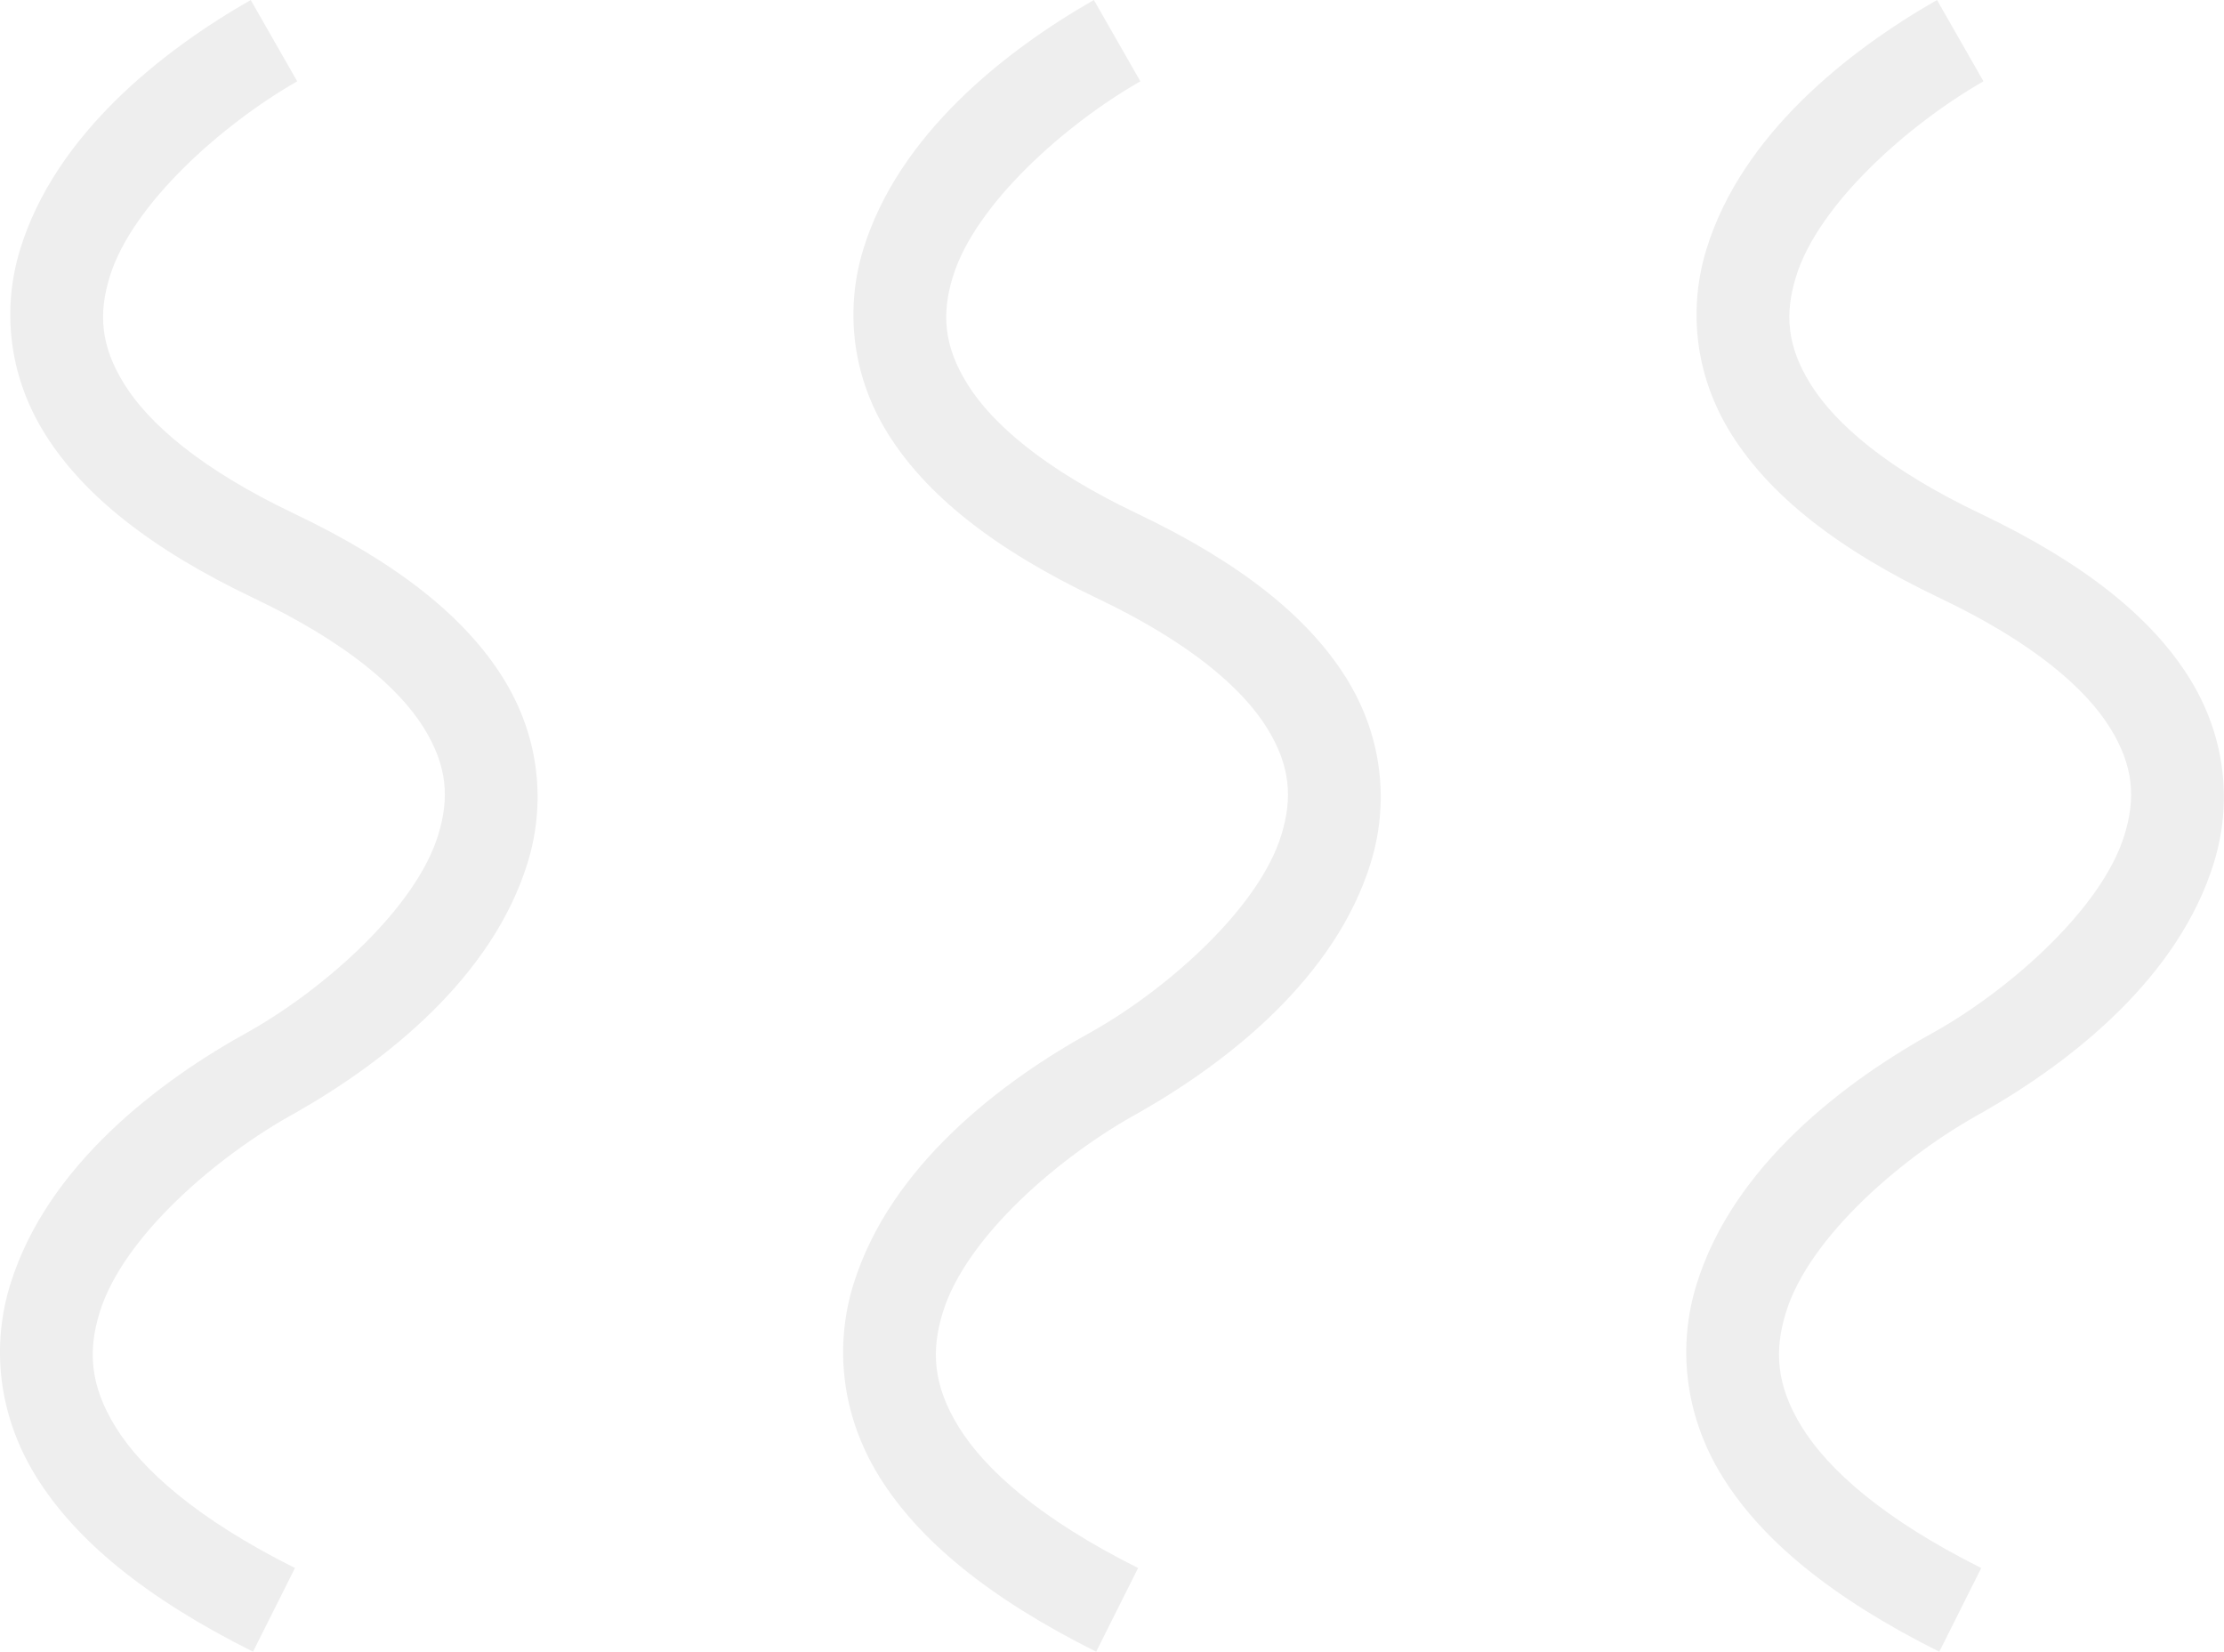
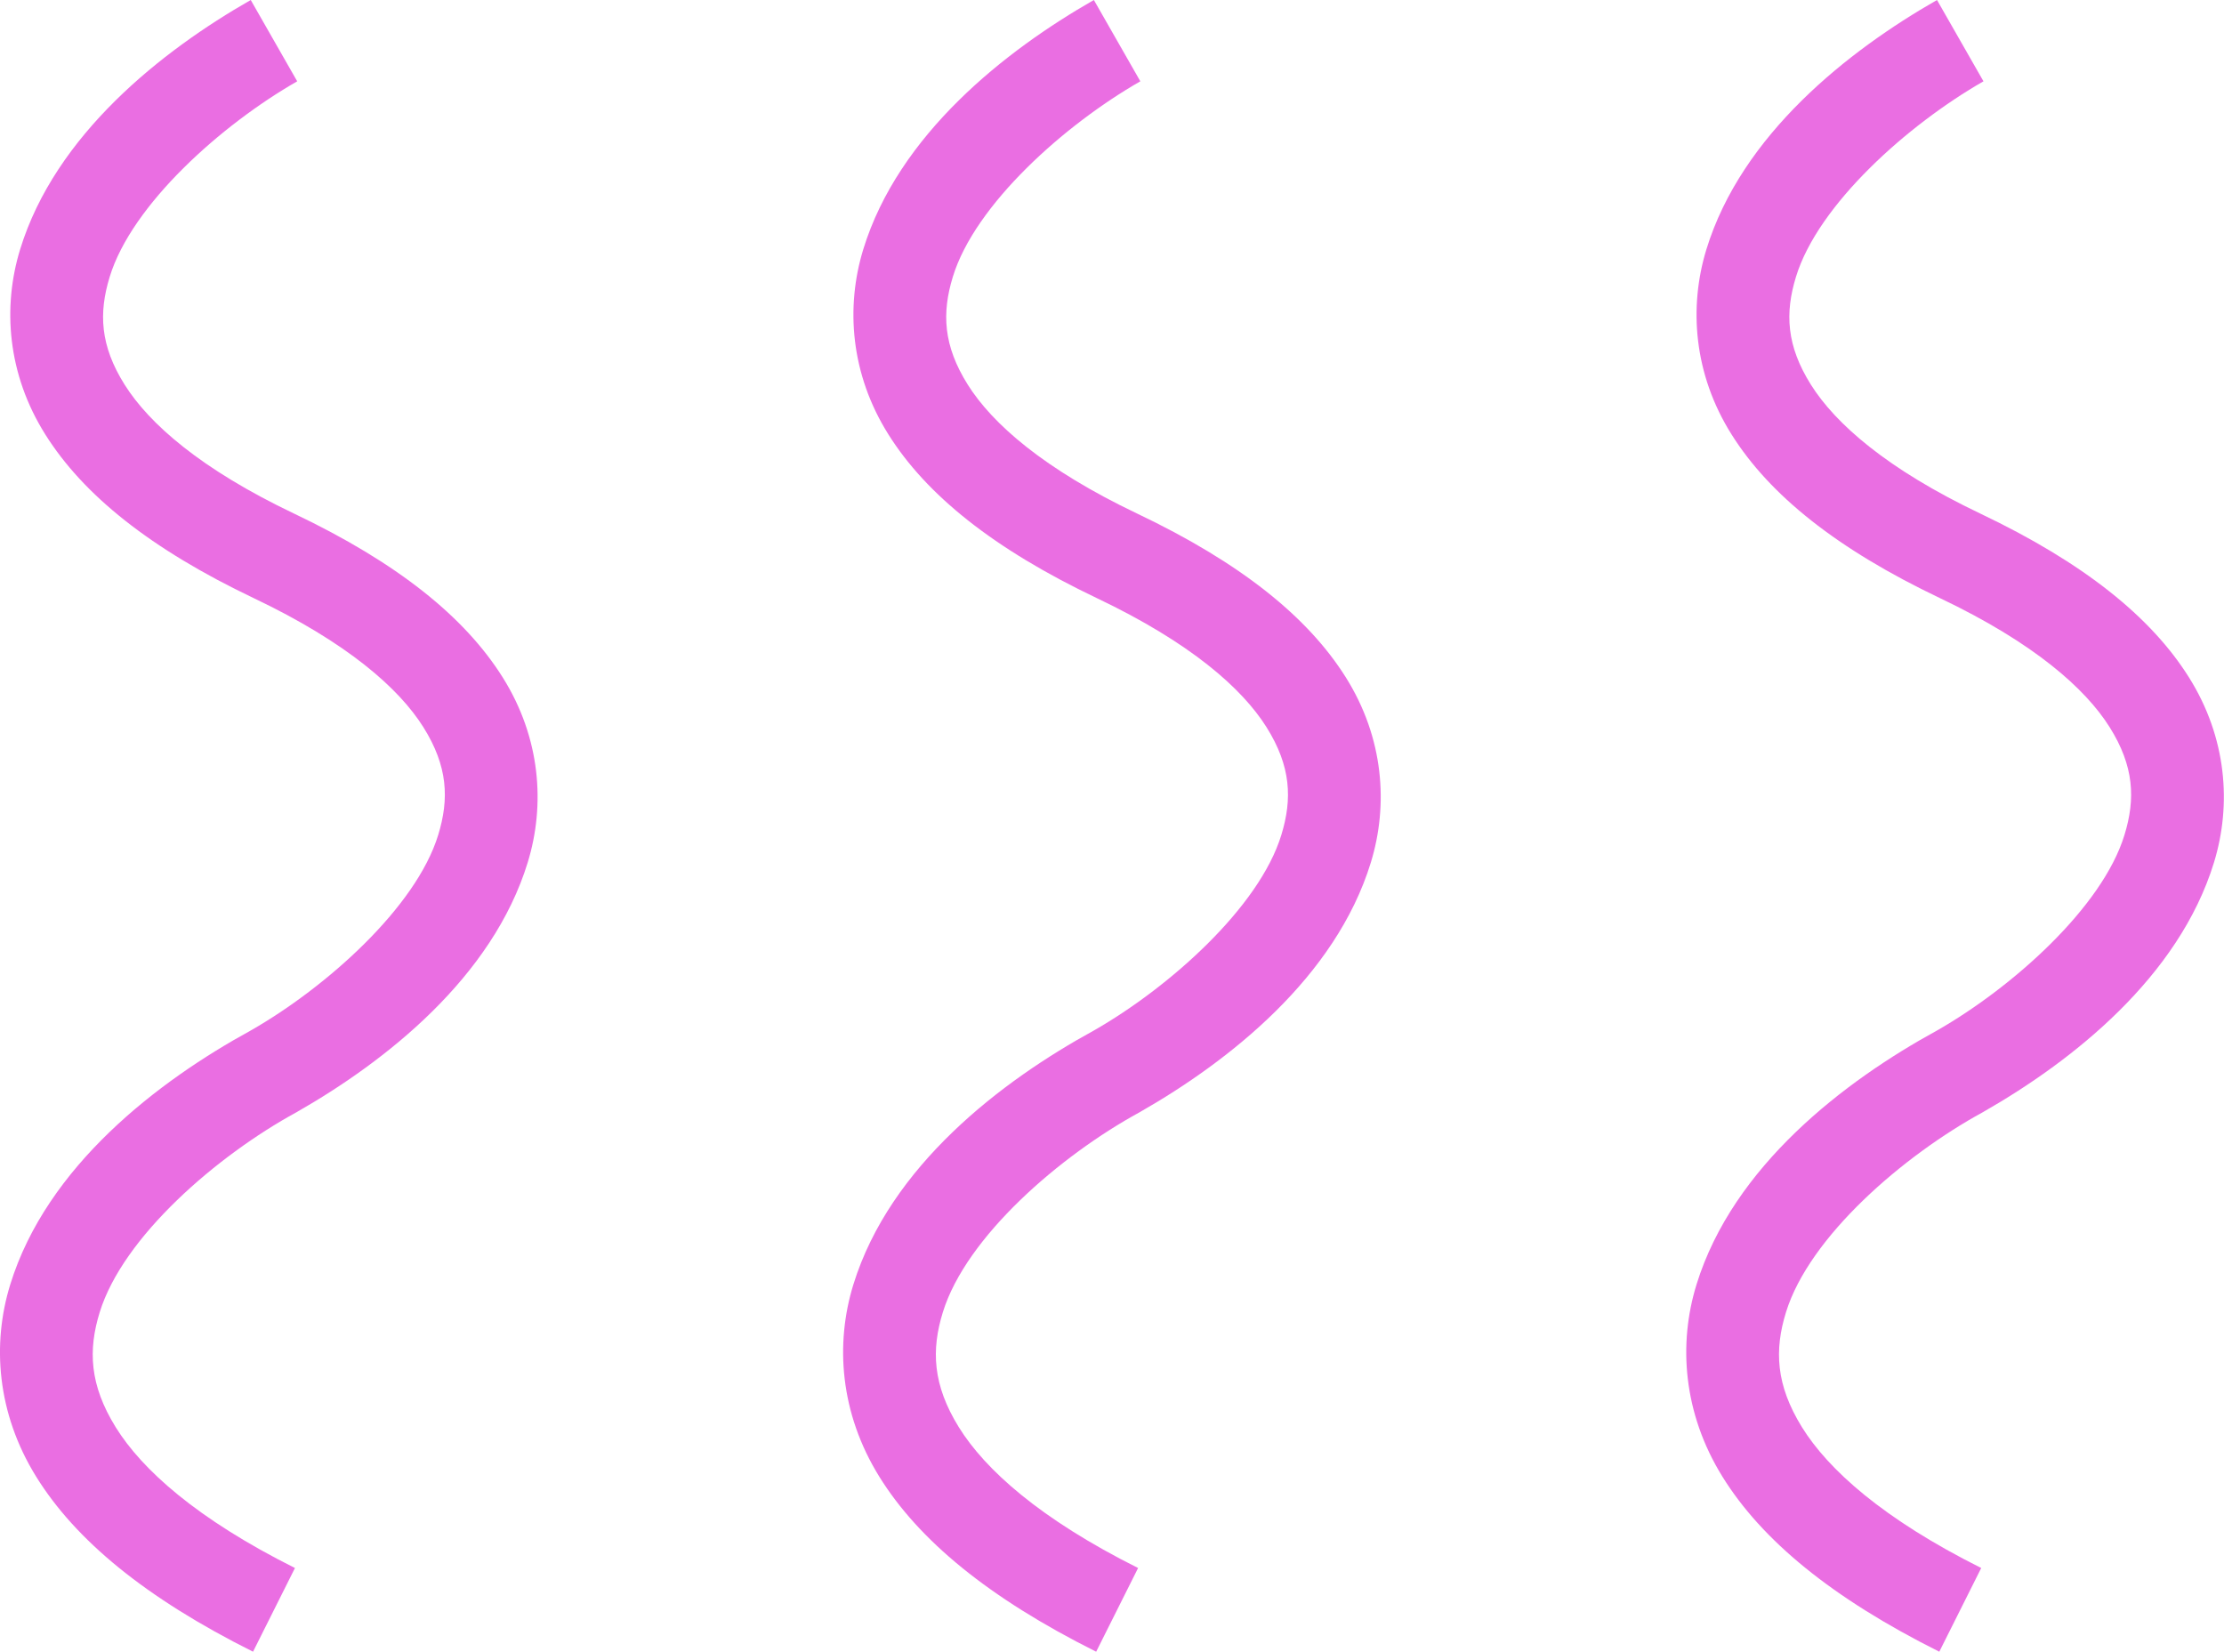
<svg xmlns="http://www.w3.org/2000/svg" viewBox="0.01 0 47.48 35.26">
-   <path d="M 5.363 0 C 3.476 1.078 1.192 2.87 0.439 5.326 C 0.063 6.554 0.165 7.984 0.977 9.275 C 1.788 10.567 3.223 11.72 5.43 12.771 C 7.423 13.72 8.526 14.692 9.049 15.525 C 9.572 16.359 9.602 17.054 9.365 17.826 C 8.892 19.37 6.976 21.078 5.363 22 C 3.392 23.078 1.011 24.892 0.229 27.422 C -0.164 28.691 -0.057 30.17 0.781 31.523 C 1.62 32.877 3.108 34.11 5.412 35.262 L 6.307 33.475 C 4.211 32.427 3.04 31.372 2.48 30.469 C 1.921 29.566 1.889 28.82 2.139 28.014 C 2.637 26.401 4.646 24.669 6.338 23.746 L 6.346 23.742 L 6.355 23.736 C 8.243 22.658 10.525 20.866 11.277 18.41 C 11.653 17.182 11.553 15.753 10.742 14.461 C 9.931 13.169 8.496 12.016 6.289 10.965 C 4.296 10.016 3.193 9.044 2.67 8.211 C 2.147 7.378 2.115 6.682 2.352 5.91 C 2.824 4.366 4.743 2.658 6.355 1.736 L 5.363 0 z M 23.363 0 C 21.476 1.078 19.192 2.87 18.439 5.326 C 18.063 6.554 18.165 7.984 18.977 9.275 C 19.788 10.567 21.223 11.72 23.43 12.771 C 25.423 13.72 26.526 14.692 27.049 15.525 C 27.572 16.359 27.602 17.054 27.365 17.826 C 26.892 19.37 24.976 21.078 23.363 22 C 21.392 23.078 19.011 24.892 18.229 27.422 C 17.836 28.691 17.943 30.17 18.781 31.523 C 19.62 32.877 21.108 34.11 23.412 35.262 L 24.307 33.475 C 22.211 32.427 21.04 31.372 20.48 30.469 C 19.921 29.566 19.889 28.82 20.139 28.014 C 20.637 26.401 22.646 24.669 24.338 23.746 L 24.346 23.742 L 24.355 23.736 C 26.243 22.658 28.525 20.866 29.277 18.41 C 29.653 17.182 29.553 15.753 28.742 14.461 C 27.931 13.169 26.496 12.016 24.289 10.965 C 22.296 10.016 21.193 9.044 20.67 8.211 C 20.147 7.378 20.115 6.682 20.352 5.91 C 20.824 4.366 22.743 2.658 24.355 1.736 L 23.363 0 z M 41.363 0 C 39.476 1.078 37.192 2.87 36.439 5.326 C 36.063 6.554 36.165 7.984 36.977 9.275 C 37.788 10.567 39.223 11.72 41.43 12.771 C 43.423 13.72 44.526 14.692 45.049 15.525 C 45.572 16.359 45.602 17.054 45.365 17.826 C 44.892 19.37 42.976 21.078 41.363 22 C 39.392 23.078 37.011 24.892 36.229 27.422 C 35.836 28.691 35.943 30.17 36.781 31.523 C 37.62 32.877 39.108 34.11 41.412 35.262 L 42.307 33.475 C 40.211 32.427 39.04 31.372 38.48 30.469 C 37.921 29.566 37.889 28.82 38.139 28.014 C 38.637 26.401 40.646 24.669 42.338 23.746 L 42.346 23.742 L 42.355 23.736 C 44.243 22.658 46.525 20.866 47.277 18.41 C 47.653 17.182 47.553 15.753 46.742 14.461 C 45.931 13.169 44.496 12.016 42.289 10.965 C 40.296 10.016 39.193 9.044 38.67 8.211 C 38.147 7.378 38.115 6.682 38.352 5.91 C 38.824 4.366 40.743 2.658 42.355 1.736 L 41.363 0 z " fill="#eee" />
+   <path d="M 5.363 0 C 3.476 1.078 1.192 2.87 0.439 5.326 C 0.063 6.554 0.165 7.984 0.977 9.275 C 1.788 10.567 3.223 11.72 5.43 12.771 C 7.423 13.72 8.526 14.692 9.049 15.525 C 9.572 16.359 9.602 17.054 9.365 17.826 C 8.892 19.37 6.976 21.078 5.363 22 C 3.392 23.078 1.011 24.892 0.229 27.422 C -0.164 28.691 -0.057 30.17 0.781 31.523 C 1.62 32.877 3.108 34.11 5.412 35.262 L 6.307 33.475 C 4.211 32.427 3.04 31.372 2.48 30.469 C 1.921 29.566 1.889 28.82 2.139 28.014 C 2.637 26.401 4.646 24.669 6.338 23.746 L 6.346 23.742 L 6.355 23.736 C 8.243 22.658 10.525 20.866 11.277 18.41 C 11.653 17.182 11.553 15.753 10.742 14.461 C 9.931 13.169 8.496 12.016 6.289 10.965 C 4.296 10.016 3.193 9.044 2.67 8.211 C 2.147 7.378 2.115 6.682 2.352 5.91 C 2.824 4.366 4.743 2.658 6.355 1.736 L 5.363 0 z M 23.363 0 C 21.476 1.078 19.192 2.87 18.439 5.326 C 18.063 6.554 18.165 7.984 18.977 9.275 C 19.788 10.567 21.223 11.72 23.43 12.771 C 25.423 13.72 26.526 14.692 27.049 15.525 C 27.572 16.359 27.602 17.054 27.365 17.826 C 26.892 19.37 24.976 21.078 23.363 22 C 21.392 23.078 19.011 24.892 18.229 27.422 C 17.836 28.691 17.943 30.17 18.781 31.523 C 19.62 32.877 21.108 34.11 23.412 35.262 L 24.307 33.475 C 22.211 32.427 21.04 31.372 20.48 30.469 C 19.921 29.566 19.889 28.82 20.139 28.014 C 20.637 26.401 22.646 24.669 24.338 23.746 L 24.346 23.742 L 24.355 23.736 C 26.243 22.658 28.525 20.866 29.277 18.41 C 29.653 17.182 29.553 15.753 28.742 14.461 C 27.931 13.169 26.496 12.016 24.289 10.965 C 22.296 10.016 21.193 9.044 20.67 8.211 C 20.147 7.378 20.115 6.682 20.352 5.91 C 20.824 4.366 22.743 2.658 24.355 1.736 L 23.363 0 z M 41.363 0 C 39.476 1.078 37.192 2.87 36.439 5.326 C 36.063 6.554 36.165 7.984 36.977 9.275 C 37.788 10.567 39.223 11.72 41.43 12.771 C 43.423 13.72 44.526 14.692 45.049 15.525 C 45.572 16.359 45.602 17.054 45.365 17.826 C 44.892 19.37 42.976 21.078 41.363 22 C 39.392 23.078 37.011 24.892 36.229 27.422 C 35.836 28.691 35.943 30.17 36.781 31.523 C 37.62 32.877 39.108 34.11 41.412 35.262 L 42.307 33.475 C 40.211 32.427 39.04 31.372 38.48 30.469 C 37.921 29.566 37.889 28.82 38.139 28.014 C 38.637 26.401 40.646 24.669 42.338 23.746 L 42.346 23.742 L 42.355 23.736 C 44.243 22.658 46.525 20.866 47.277 18.41 C 47.653 17.182 47.553 15.753 46.742 14.461 C 45.931 13.169 44.496 12.016 42.289 10.965 C 40.296 10.016 39.193 9.044 38.67 8.211 C 38.147 7.378 38.115 6.682 38.352 5.91 C 38.824 4.366 40.743 2.658 42.355 1.736 L 41.363 0 z " fill="#EA6EE2" />
</svg>
